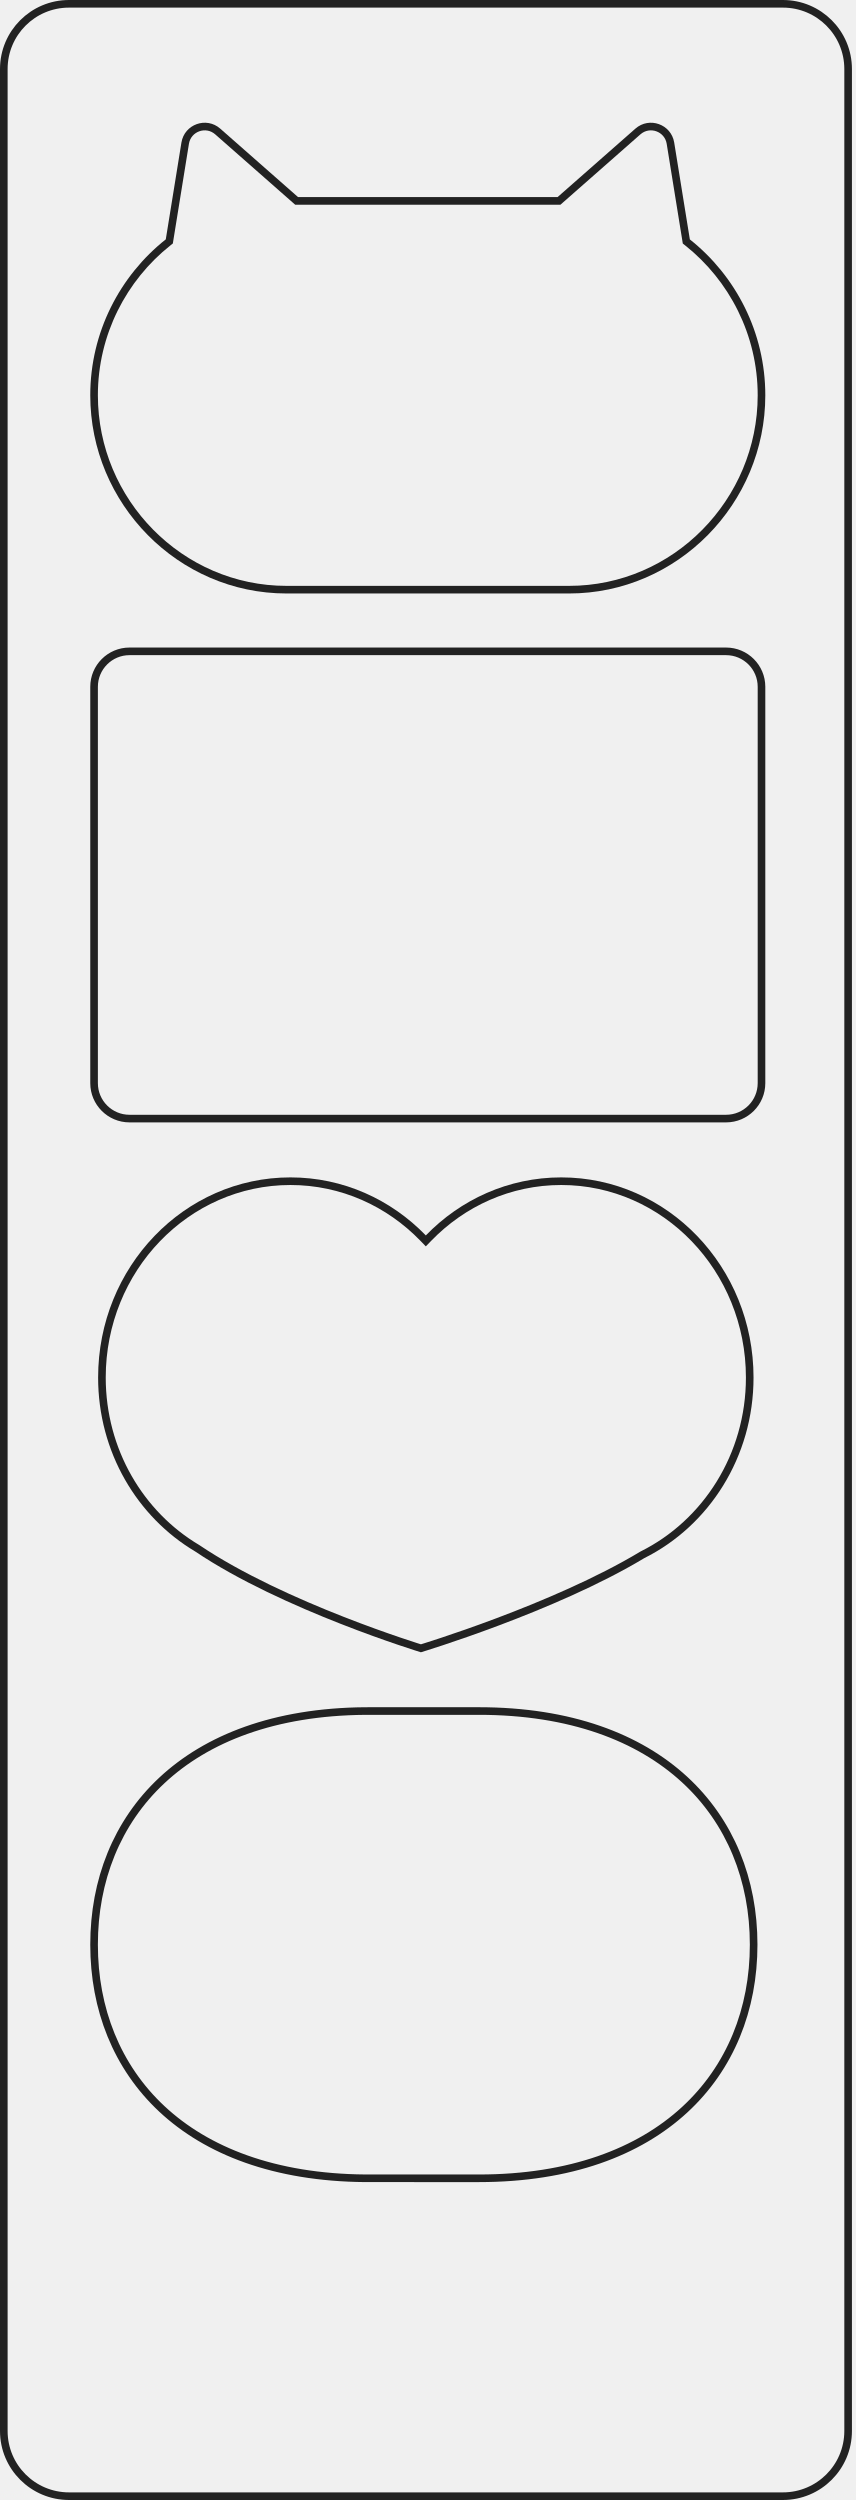
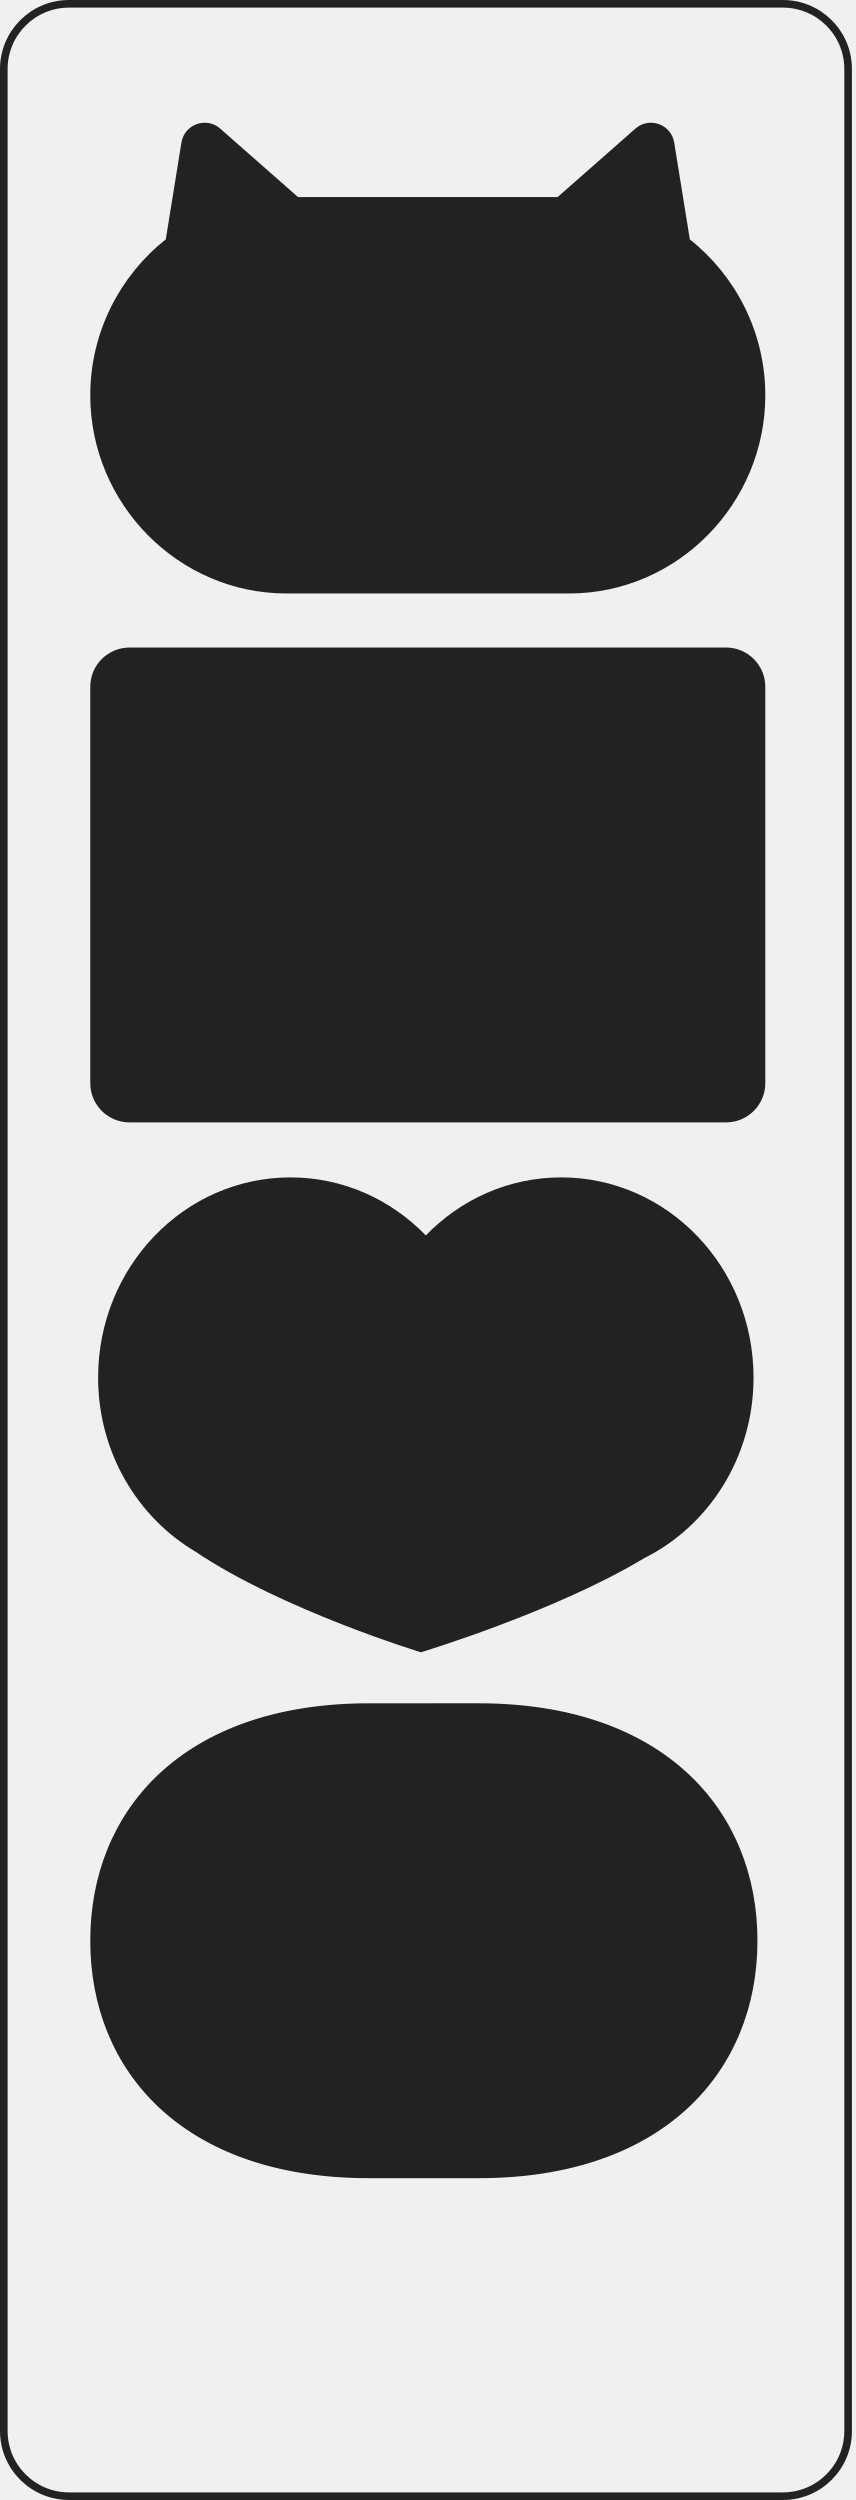
<svg xmlns="http://www.w3.org/2000/svg" width="218" height="637" viewBox="0 0 218 637" fill="none">
  <rect x="0.97" y="0.97" width="215.133" height="635.06" rx="16.62" stroke="#222222" stroke-width="1.94" />
-   <rect x="23.97" y="165.963" width="170.06" height="119.053" rx="9.03" stroke="#222222" stroke-width="1.94" />
-   <path d="M122 435.97C145.286 435.97 162.783 442.686 174.447 453.434C186.108 464.178 192.03 479.033 192.03 495.5C192.03 511.967 186.108 526.822 174.447 537.566C162.783 548.314 145.286 555.03 122 555.03C121.833 555.03 114.667 555.03 107.5 555.029C103.917 555.029 100.333 555.028 97.625 555.027C96.271 555.027 95.135 555.028 94.328 555.027C93.925 555.027 93.604 555.027 93.378 555.026H93.008C69.952 554.837 52.705 548.065 41.231 537.337C29.761 526.612 23.97 511.852 23.97 495.5C23.97 479.148 29.761 464.388 41.231 453.663C52.705 442.935 69.952 436.163 93.008 435.974H93.378C93.604 435.973 93.925 435.973 94.328 435.973C95.135 435.972 96.271 435.973 97.625 435.973C100.333 435.972 103.917 435.971 107.5 435.971C114.667 435.97 121.833 435.97 122 435.97Z" stroke="#222222" stroke-width="1.94" />
-   <mask id="path-4-inside-1_85_91" fill="white">
-     <path fill-rule="evenodd" clip-rule="evenodd" d="M46.227 36.322C46.979 31.662 52.569 29.655 56.113 32.773L75.943 50.219H142.07L161.9 32.774C165.444 29.656 171.035 31.662 171.787 36.322L175.772 61.001C187.476 70.293 195 84.711 195 100.719C195 128.333 172.614 151.219 145 151.219H73C45.386 151.219 23 128.333 23 100.719C23 84.704 30.53 70.28 42.242 60.988L46.227 36.322Z" />
-   </mask>
-   <path d="M46.227 36.322L48.142 36.631L48.142 36.631L46.227 36.322ZM56.113 32.773L57.395 31.317L57.395 31.317L56.113 32.773ZM75.943 50.219L74.662 51.676L75.211 52.159H75.943V50.219ZM142.07 50.219V52.159H142.802L143.352 51.676L142.07 50.219ZM161.9 32.774L163.182 34.231L163.182 34.231L161.9 32.774ZM171.787 36.322L173.702 36.013L173.702 36.013L171.787 36.322ZM175.772 61.001L173.857 61.31L173.977 62.052L174.566 62.52L175.772 61.001ZM195 100.719L196.94 100.719V100.719H195ZM73 151.219V153.159V153.159V151.219ZM23 100.719H21.06V100.719L23 100.719ZM42.242 60.988L43.448 62.508L44.037 62.04L44.157 61.297L42.242 60.988ZM46.227 36.322L48.142 36.631C48.651 33.478 52.434 32.12 54.832 34.23L56.113 32.773L57.395 31.317C52.705 27.191 45.307 29.846 44.311 36.013L46.227 36.322ZM56.113 32.773L54.832 34.23L74.662 51.676L75.943 50.219L77.225 48.763L57.395 31.317L56.113 32.773ZM75.943 50.219V52.159H142.07V50.219V48.279H75.943V50.219ZM142.07 50.219L143.352 51.676L163.182 34.231L161.9 32.774L160.619 31.317L140.789 48.763L142.07 50.219ZM161.9 32.774L163.182 34.231C165.58 32.121 169.363 33.478 169.872 36.631L171.787 36.322L173.702 36.013C172.706 29.846 165.309 27.192 160.619 31.317L161.9 32.774ZM171.787 36.322L169.872 36.631L173.857 61.31L175.772 61.001L177.688 60.691L173.702 36.013L171.787 36.322ZM175.772 61.001L174.566 62.52C185.827 71.461 193.06 85.329 193.06 100.719H195H196.94C196.94 84.094 189.125 69.126 176.979 59.481L175.772 61.001ZM195 100.719L193.06 100.719C193.06 127.287 171.518 149.279 145 149.279V151.219V153.159C173.711 153.159 196.94 129.38 196.94 100.719L195 100.719ZM145 151.219V149.279H73V151.219V153.159H145V151.219ZM73 151.219V149.279C46.482 149.279 24.94 127.287 24.94 100.719L23 100.719L21.06 100.719C21.06 129.38 44.289 153.159 73 153.159V151.219ZM23 100.719H24.94C24.94 85.322 32.179 71.448 43.448 62.508L42.242 60.988L41.036 59.468C28.881 69.112 21.06 84.086 21.06 100.719H23ZM42.242 60.988L44.157 61.297L48.142 36.631L46.227 36.322L44.311 36.013L40.327 60.678L42.242 60.988Z" fill="#222222" mask="url(#path-4-inside-1_85_91)" />
-   <mask id="path-6-inside-2_85_91" fill="white">
-     <path d="M143 300C170.062 300 192 322.833 192 351C192 371.274 180.633 388.784 164.171 397.006C141.469 410.685 107.303 420.982 107.245 421C107.245 421 71.83 410.213 49.74 395.318C34.962 386.536 25 369.98 25 351C25 322.833 46.938 300 74 300C87.456 300 99.645 305.647 108.5 314.786C117.355 305.647 129.544 300 143 300Z" />
-   </mask>
-   <path d="M164.171 397.006L163.304 395.27L163.235 395.305L163.17 395.344L164.171 397.006ZM107.245 421L106.68 422.856L107.242 423.027L107.805 422.858L107.245 421ZM49.74 395.318L50.825 393.71L50.779 393.679L50.731 393.651L49.74 395.318ZM108.5 314.786L107.107 316.136L108.5 317.574L109.893 316.136L108.5 314.786ZM143 300V301.94C168.918 301.94 190.06 323.831 190.06 351H192H193.94C193.94 321.836 171.206 298.06 143 298.06V300ZM192 351H190.06C190.06 370.542 179.106 387.379 163.304 395.27L164.171 397.006L165.038 398.741C182.16 390.19 193.94 372.007 193.94 351H192ZM164.171 397.006L163.17 395.344C151.971 402.092 137.884 408.037 126.533 412.31C120.869 414.443 115.908 416.15 112.362 417.326C110.589 417.913 109.17 418.367 108.194 418.675C107.706 418.828 107.329 418.945 107.074 419.024C106.819 419.102 106.686 419.142 106.686 419.142L107.245 421L107.805 422.858C107.842 422.846 142.233 412.49 165.172 398.668L164.171 397.006ZM107.245 421C107.81 419.144 107.81 419.144 107.81 419.144C107.81 419.144 107.81 419.144 107.81 419.144C107.809 419.144 107.807 419.143 107.805 419.143C107.802 419.142 107.796 419.14 107.788 419.137C107.772 419.132 107.747 419.125 107.714 419.115C107.649 419.094 107.55 419.064 107.42 419.023C107.16 418.942 106.773 418.82 106.272 418.66C105.27 418.339 103.811 417.863 101.99 417.245C98.347 416.008 93.259 414.205 87.485 411.939C75.909 407.395 61.691 401.037 50.825 393.71L49.74 395.318L48.656 396.927C59.879 404.495 74.414 410.977 86.067 415.551C91.909 417.843 97.055 419.667 100.743 420.919C102.587 421.545 104.067 422.028 105.088 422.355C105.599 422.518 105.995 422.643 106.264 422.727C106.399 422.769 106.502 422.801 106.571 422.823C106.606 422.833 106.633 422.841 106.651 422.847C106.66 422.85 106.667 422.852 106.672 422.853C106.674 422.854 106.676 422.855 106.677 422.855C106.678 422.855 106.679 422.855 106.679 422.856C106.68 422.856 106.68 422.856 107.245 421ZM49.74 395.318L50.731 393.651C36.54 385.217 26.94 369.293 26.94 351H25H23.06C23.06 370.667 33.385 387.856 48.749 396.986L49.74 395.318ZM25 351H26.94C26.94 323.831 48.082 301.94 74 301.94V300V298.06C45.794 298.06 23.06 321.836 23.06 351H25ZM74 300V301.94C86.898 301.94 98.593 307.349 107.107 316.136L108.5 314.786L109.893 313.436C100.696 303.944 88.014 298.06 74 298.06V300ZM108.5 314.786L109.893 316.136C118.407 307.349 130.102 301.94 143 301.94V300V298.06C128.986 298.06 116.304 303.944 107.107 313.436L108.5 314.786Z" fill="#222222" mask="url(#path-6-inside-2_85_91)" />
+   <path d="M33 165.963H185C189.987 165.963 194.03 170.006 194.03 174.993V275.986C194.03 280.973 189.987 285.017 185 285.017H33C28.013 285.017 23.97 280.973 23.97 275.986V174.993C23.97 170.006 28.013 165.963 33 165.963Z" fill="#222222" stroke="#222222" stroke-width="1.94" />
+   <path d="M122 434.97C145.286 434.97 162.783 441.686 174.447 452.434C186.108 463.178 192.03 478.033 192.03 494.5C192.03 510.967 186.108 525.822 174.447 536.566C162.783 547.314 145.286 554.03 122 554.03C121.833 554.03 114.667 554.03 107.5 554.029C103.917 554.029 100.333 554.028 97.625 554.027C96.271 554.027 95.135 554.028 94.328 554.027C93.925 554.027 93.604 554.027 93.378 554.026H93.008C69.952 553.837 52.705 547.065 41.231 536.337C29.761 525.612 23.97 510.852 23.97 494.5C23.97 478.148 29.761 463.388 41.231 452.663C52.705 441.935 69.952 435.163 93.008 434.974H93.378C93.604 434.973 93.925 434.973 94.328 434.973C95.135 434.972 96.271 434.973 97.625 434.973C100.333 434.972 103.917 434.971 107.5 434.971C114.667 434.97 121.833 434.97 122 434.97Z" fill="#222222" stroke="#222222" stroke-width="1.94" />
+   <path d="M47.185 36.477C47.816 32.57 52.502 30.888 55.473 33.501L75.303 50.948L75.577 51.19H142.437L142.711 50.948L162.541 33.502C165.512 30.889 170.198 32.571 170.829 36.477L174.814 61.156L174.875 61.527L175.169 61.76C186.651 70.877 194.03 85.02 194.03 100.719C194.03 127.81 172.066 150.249 145 150.249H73C45.934 150.249 23.97 127.81 23.97 100.719C23.97 85.013 31.354 70.864 42.845 61.747L43.14 61.514L43.2 61.143L47.185 36.477Z" fill="#222222" stroke="#222222" stroke-width="1.94" />
+   <path d="M143 300.97C169.49 300.97 191.03 323.332 191.03 351C191.03 370.908 179.869 388.081 163.737 396.138L163.703 396.155L163.67 396.175C152.395 402.968 138.244 408.938 126.875 413.218C121.196 415.355 116.223 417.068 112.667 418.246C110.889 418.835 109.465 419.291 108.485 419.6C107.995 419.754 107.616 419.872 107.359 419.951C107.319 419.964 107.281 419.974 107.246 419.984C107.211 419.973 107.172 419.962 107.131 419.949C106.868 419.867 106.48 419.745 105.977 419.584C104.97 419.261 103.505 418.783 101.678 418.163C98.024 416.923 92.921 415.114 87.131 412.842C75.535 408.291 61.237 401.901 50.282 394.514L50.26 394.499L50.235 394.484C35.751 385.876 25.97 369.636 25.97 351C25.97 323.332 47.51 300.97 74 300.97C87.177 300.97 99.119 306.498 107.804 315.461L108.5 316.18L109.196 315.461C117.881 306.498 129.823 300.97 143 300.97Z" fill="#222222" stroke="#222222" stroke-width="1.94" />
</svg>
